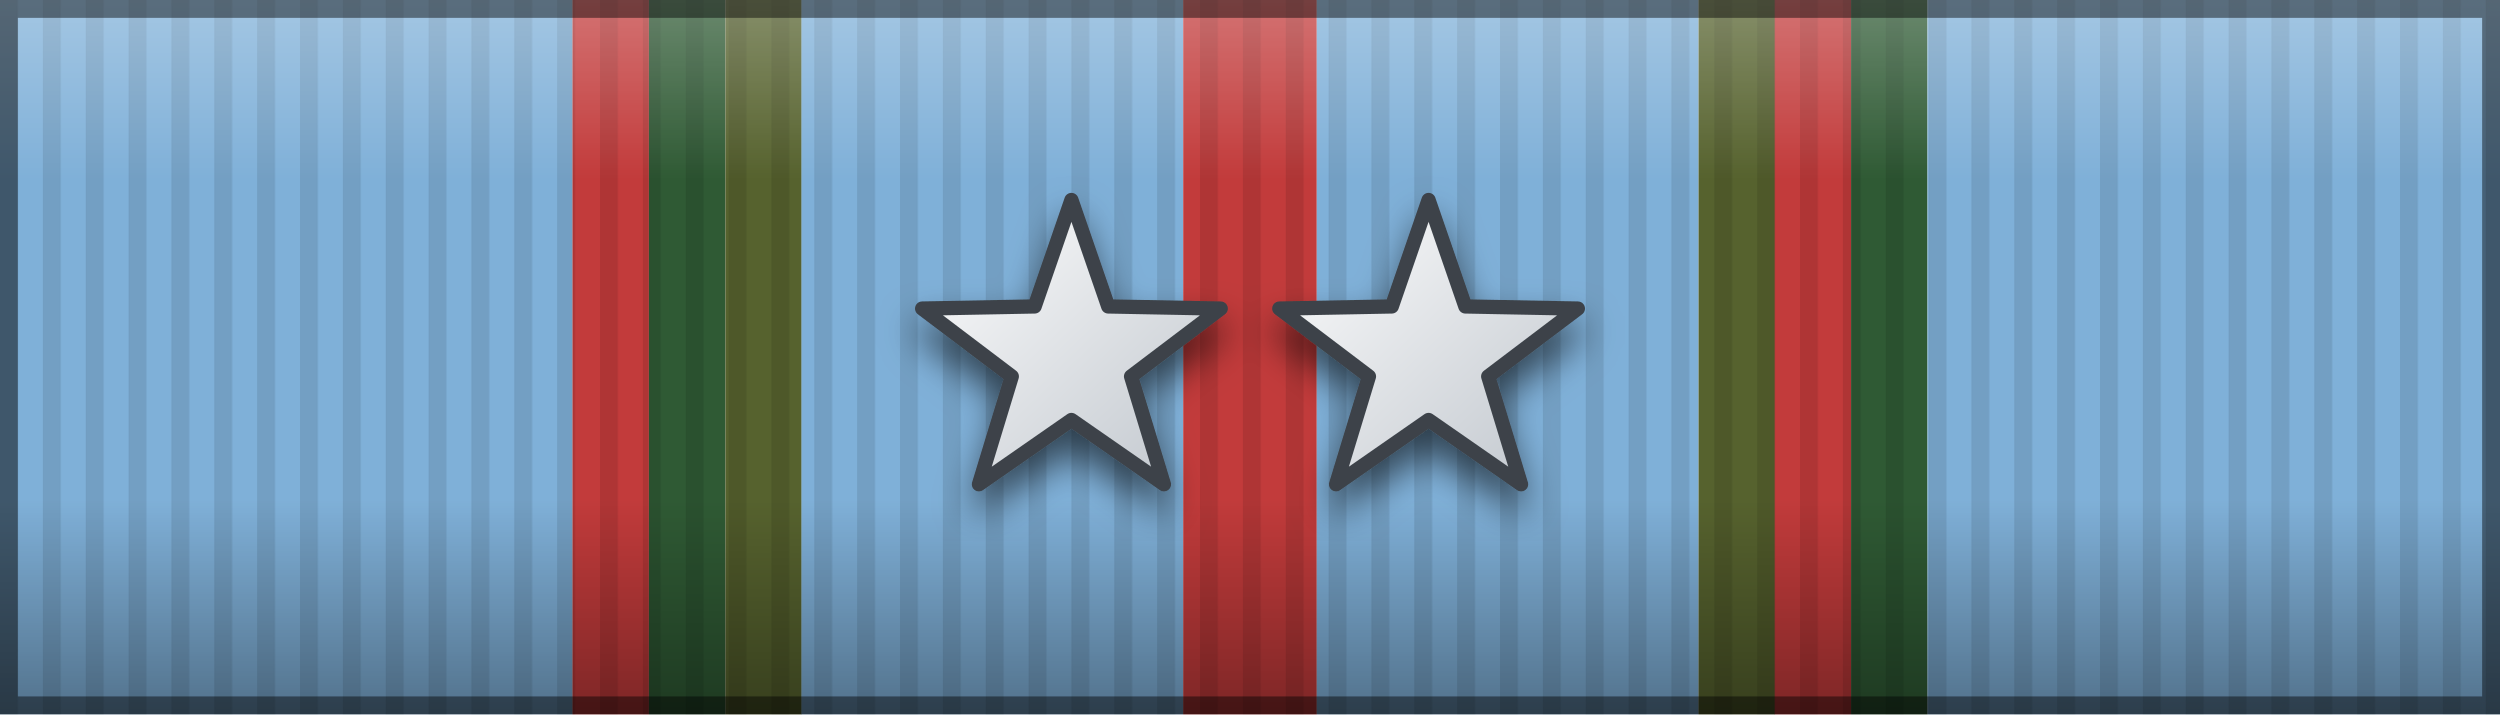
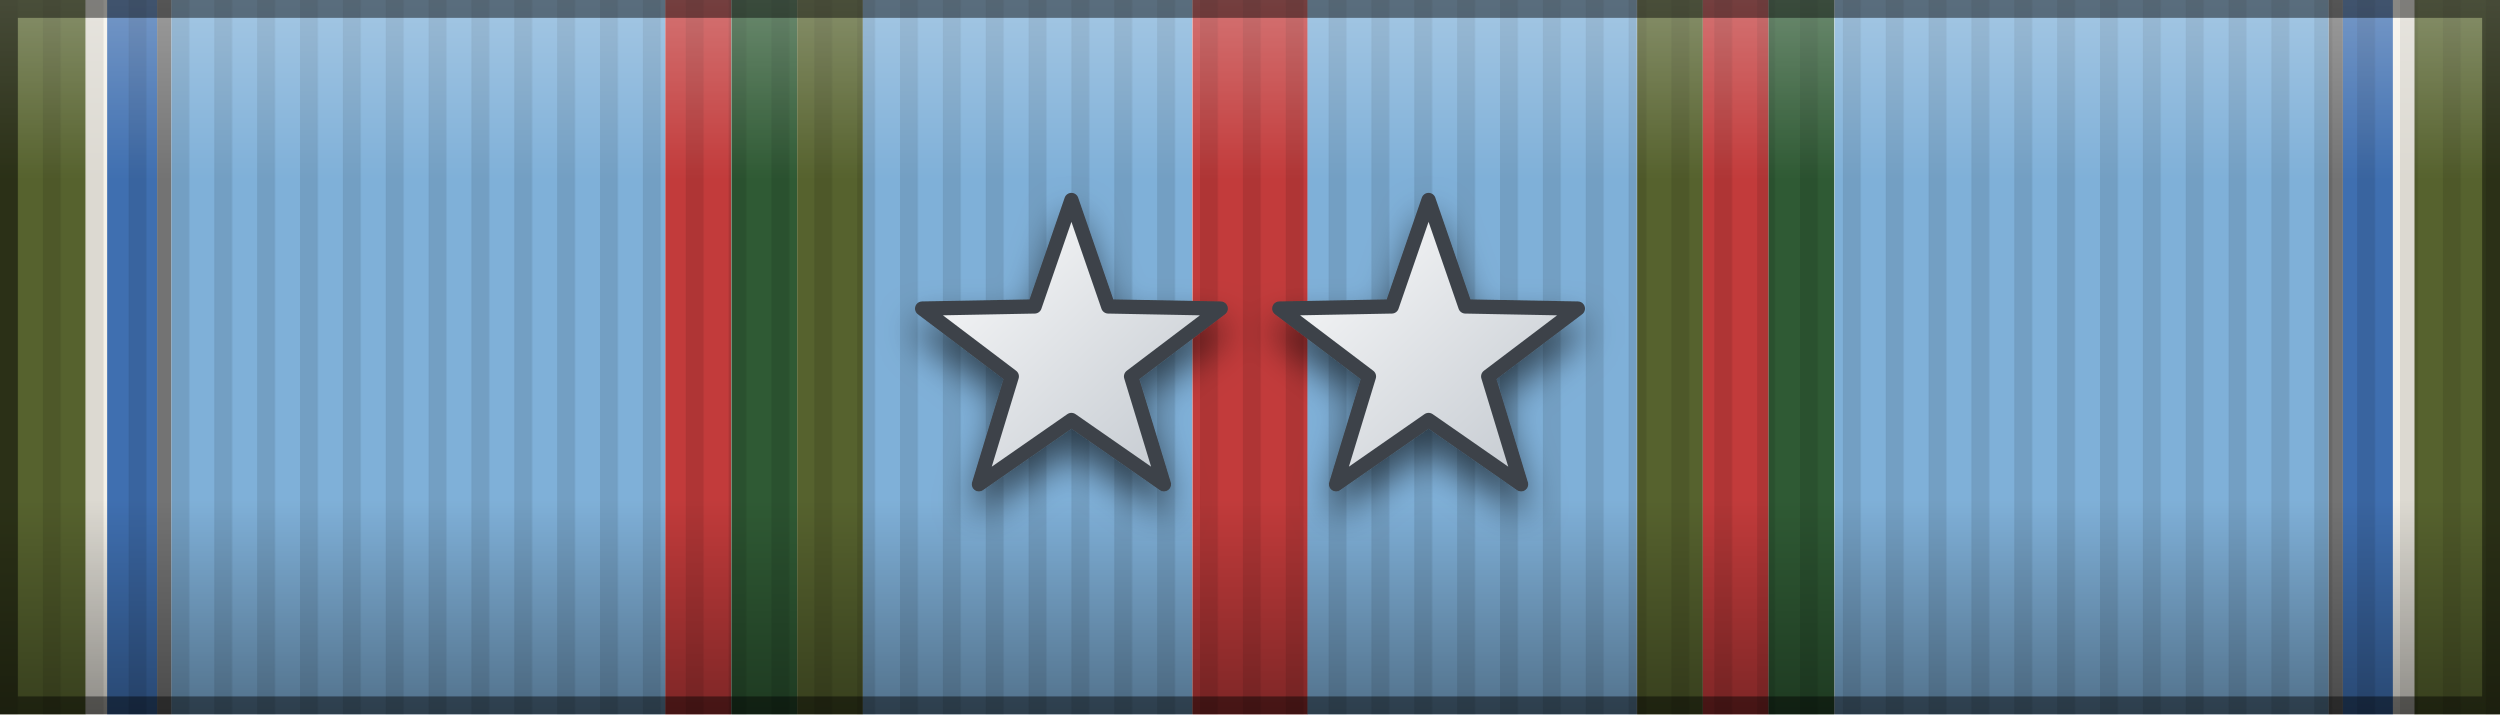
<svg xmlns="http://www.w3.org/2000/svg" viewBox="0 0 70 20" width="70" height="20">
  <defs>
    <linearGradient id="r213-shade" x1="0" y1="0" x2="0" y2="1">
      <stop offset="0" stop-color="#fff" stop-opacity="0.28" />
      <stop offset="0.25" stop-color="#fff" stop-opacity="0" />
      <stop offset="0.7" stop-color="#000" stop-opacity="0" />
      <stop offset="1" stop-color="#000" stop-opacity="0.35" />
    </linearGradient>
    <pattern id="r213-weave" width="1.2" height="1.2" patternUnits="userSpaceOnUse">
      <rect width="0.5" height="1.2" fill="#000" opacity="0.1" />
    </pattern>
    <linearGradient id="r213-metal" x1="0" y1="0" x2="1" y2="1">
      <stop offset="0" stop-color="#ffffff" />
      <stop offset="1" stop-color="#bfc5cc" />
    </linearGradient>
    <filter id="r213-shadow" x="-20%" y="-20%" width="140%" height="140%">
      <feDropShadow dx="0" dy="0.6" stdDeviation="0.5" flood-color="#000" flood-opacity="0.6" />
    </filter>
  </defs>
-   <rect x="0" y="0" width="16.03" height="20" fill="#7fb0d8" />
-   <rect x="16.03" y="0" width="2.14" height="20" fill="#c23b3b" />
-   <rect x="18.17" y="0" width="2.14" height="20" fill="#2f5a34" />
-   <rect x="20.31" y="0" width="2.14" height="20" fill="#56622e" />
-   <rect x="22.44" y="0" width="10.69" height="20" fill="#7fb0d8" />
-   <rect x="33.13" y="0" width="3.74" height="20" fill="#c23b3b" />
-   <rect x="36.87" y="0" width="10.69" height="20" fill="#7fb0d8" />
-   <rect x="47.56" y="0" width="2.14" height="20" fill="#56622e" />
-   <rect x="49.69" y="0" width="2.14" height="20" fill="#c23b3b" />
-   <rect x="51.83" y="0" width="2.14" height="20" fill="#2f5a34" />
-   <rect x="53.97" y="0" width="16.03" height="20" fill="#7fb0d8" />
+   <rect x="0" y="0" width="2.4" height="20" fill="#56622e" />
+   <rect x="67.6" y="0" width="2.4" height="20" fill="#56622e" />
+   <rect x="2.4" y="0" width="0.6" height="20" fill="#f4f1e8" />
+   <rect x="67" y="0" width="0.6" height="20" fill="#f4f1e8" />
+   <rect x="3" y="0" width="1.4" height="20" fill="#3f6fb0" />
+   <rect x="65.6" y="0" width="1.4" height="20" fill="#3f6fb0" />
+   <rect x="4.4" y="0" width="0.4" height="20" fill="#000" fill-opacity="0.55" />
+   <rect x="65.2" y="0" width="0.4" height="20" fill="#000" fill-opacity="0.55" />
+   <rect x="4.8" y="0" width="13.83" height="20" fill="#7fb0d8" />
+   <rect x="18.63" y="0" width="1.84" height="20" fill="#c23b3b" />
+   <rect x="20.48" y="0" width="1.84" height="20" fill="#2f5a34" />
+   <rect x="22.32" y="0" width="1.84" height="20" fill="#56622e" />
+   <rect x="24.16" y="0" width="9.22" height="20" fill="#7fb0d8" />
+   <rect x="33.39" y="0" width="3.23" height="20" fill="#c23b3b" />
+   <rect x="36.61" y="0" width="9.22" height="20" fill="#7fb0d8" />
+   <rect x="45.84" y="0" width="1.84" height="20" fill="#56622e" />
+   <rect x="47.68" y="0" width="1.84" height="20" fill="#c23b3b" />
+   <rect x="49.52" y="0" width="1.84" height="20" fill="#2f5a34" />
+   <rect x="51.37" y="0" width="13.83" height="20" fill="#7fb0d8" />
  <rect width="70" height="20" fill="url(#r213-weave)" />
  <rect width="70" height="20" fill="url(#r213-shade)" />
  <rect x="0.25" y="0.25" width="69.5" height="19.5" fill="none" stroke="#000" stroke-opacity="0.45" stroke-width="0.5" />
  <g filter="url(#r213-shadow)">
    <path d="M30,5.6 L31.03,8.58 L34.18,8.64 L31.67,10.54 L32.59,13.56 L30,11.76 L27.41,13.56 L28.33,10.54 L25.82,8.64 L28.97,8.58 Z" fill="url(#r213-metal)" stroke="#3d434a" stroke-width="0.4" stroke-linejoin="round" />
    <path d="M40,5.6 L41.03,8.58 L44.18,8.64 L41.67,10.54 L42.59,13.56 L40,11.76 L37.41,13.56 L38.33,10.54 L35.82,8.64 L38.97,8.58 Z" fill="url(#r213-metal)" stroke="#3d434a" stroke-width="0.4" stroke-linejoin="round" />
  </g>
</svg>
